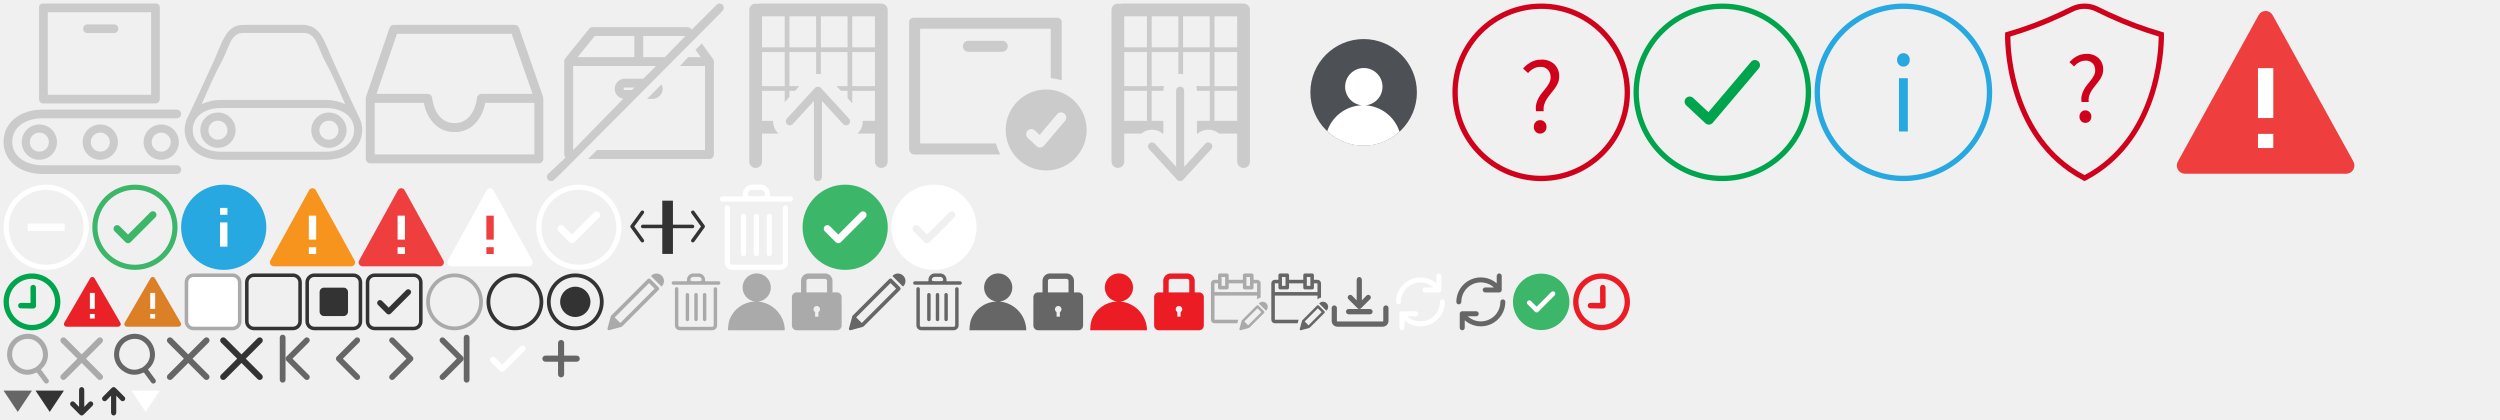
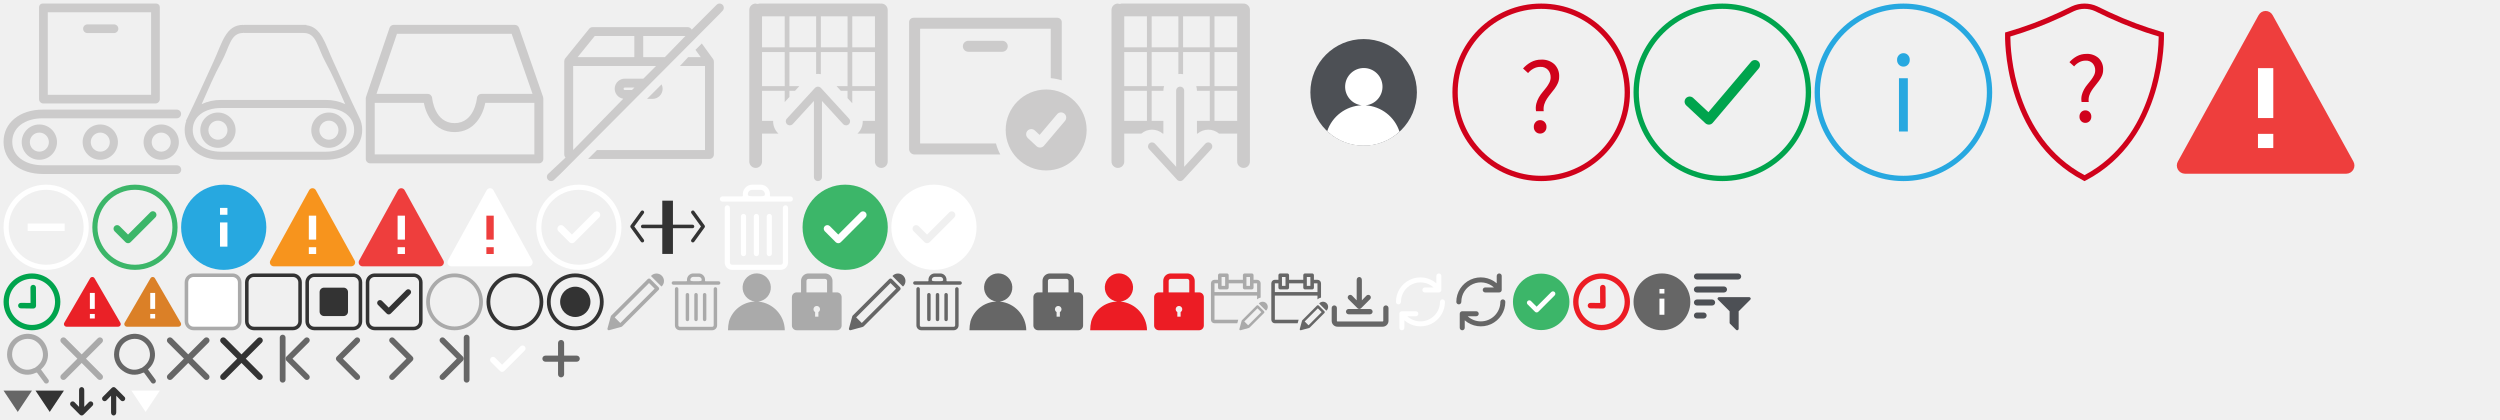
<svg xmlns="http://www.w3.org/2000/svg" id="content" width="704" height="118.002" viewBox="0 0 704 118.002">
  <defs>
-     <style>.cls-1,.cls-2{fill:none;}.cls-2{clip-rule:evenodd;}.cls-3{fill:#cccbcb;}.cls-4{fill:#4d5055;}.cls-5{fill:#fff;}.cls-6{fill:#27a8e0;}.cls-7{fill:#f7941d;}.cls-8{fill:#ee3e3d;}.cls-9{fill:#00a44d;}.cls-10{fill:#ea2127;}.cls-11{fill:#db8027;}.cls-12{fill:#aaa;}.cls-13{fill:#333;}.cls-14{fill:#666;}.cls-15{fill:#d0021b;}.cls-16{clip-path:url(#clip-path);}.cls-17{clip-path:url(#clip-path-2);}.cls-18{clip-path:url(#clip-path-3);}.cls-19{clip-path:url(#clip-path-4);}.cls-20{clip-path:url(#clip-path-5);}.cls-21{clip-path:url(#clip-path-6);}.cls-22{clip-path:url(#clip-path-7);}.cls-23{clip-path:url(#clip-path-8);}.cls-24{clip-path:url(#clip-path-9);}.cls-25{clip-path:url(#clip-path-10);}.cls-26{clip-path:url(#clip-path-11);}.cls-27{clip-path:url(#clip-path-12);}.cls-28{clip-path:url(#clip-path-13);}.cls-29{clip-path:url(#clip-path-14);}.cls-30{clip-path:url(#clip-path-15);}.cls-31{fill:#ec1c24;}.cls-32{fill:#3cb669;}</style>
+     <style>.cls-1,.cls-2{fill:none;}.cls-2{clip-rule:evenodd;}.cls-3{fill:#cccbcb;}.cls-33,.cls-4{fill:#4d5055;}.cls-5{fill:#fff;}.cls-6{fill:#27a8e0;}.cls-7{fill:#f7941d;}.cls-8{fill:#ee3e3d;}.cls-9{fill:#00a44d;}.cls-10{fill:#ea2127;}.cls-11{fill:#db8027;}.cls-12{fill:#aaa;}.cls-13{fill:#333;}.cls-14{fill:#666;}.cls-15{fill:#d0021b;}.cls-16{clip-path:url(#clip-path);}.cls-17{clip-path:url(#clip-path-2);}.cls-18{clip-path:url(#clip-path-3);}.cls-19{clip-path:url(#clip-path-4);}.cls-20{clip-path:url(#clip-path-5);}.cls-21{clip-path:url(#clip-path-6);}.cls-22{clip-path:url(#clip-path-7);}.cls-23{clip-path:url(#clip-path-8);}.cls-24{clip-path:url(#clip-path-9);}.cls-25{clip-path:url(#clip-path-10);}.cls-26{clip-path:url(#clip-path-11);}.cls-27{clip-path:url(#clip-path-12);}.cls-28{clip-path:url(#clip-path-13);}.cls-29{clip-path:url(#clip-path-14);}.cls-30{clip-path:url(#clip-path-15);}.cls-31{fill:#ec1c24;}.cls-32{fill:#3cb669;}.cls-33{fill-rule:evenodd;}</style>
    <clipPath id="clip-path">
      <rect class="cls-1" x="182.19" y="161" width="24.325" height="22.574" />
    </clipPath>
    <clipPath id="clip-path-2">
      <path class="cls-2" d="M233.713,182.877V180.3l1.015-.093c.6-.047.924-.374.924-.89V164.628l-1.8-.095v-2.666h8.539a9.709,9.709,0,0,1,5.538,1.356,5.024,5.024,0,0,1,1.938,4.446,5.537,5.537,0,0,1-1.108,3.556,6.443,6.443,0,0,1-2.631,2.012,3.482,3.482,0,0,1,1.8,1.919l2.262,4.96,1.8.047v2.667h-7.709v-2.574l.924-.093c.461-.047.739-.234.739-.562a.755.755,0,0,0-.139-.421L244.329,176a2.687,2.687,0,0,0-.785-1.123,1.845,1.845,0,0,0-1.2-.328h-2.861v5.569l2.03.093v2.667Zm5.723-11.277h2.723c2.539,0,3.831-1.17,3.831-3.463,0-1.311-.323-2.2-1.016-2.574a6.476,6.476,0,0,0-3.276-.608h-2.262Z" />
    </clipPath>
    <clipPath id="clip-path-3">
      <path class="cls-2" d="M252.359,183.344h-8.584v-3.415l1.292-.141c.277-.047.323-.093.323-.093,0-.047,0-.093-.092-.234l-1.477-3.182a2.37,2.37,0,0,0-.647-.982,1.562,1.562,0,0,0-.923-.234h-2.4v4.586l2.03.093V183.3H233.2v-3.416l1.431-.14c.507-.047.507-.281.507-.421V165.048l-1.8-.093V161.4H242.3a9.931,9.931,0,0,1,5.815,1.45c1.431.983,2.124,2.621,2.124,4.821a6.128,6.128,0,0,1-1.2,3.837A7.387,7.387,0,0,1,247,173.285a4.162,4.162,0,0,1,1.247,1.731l2.122,4.726,1.938.047v3.556Zm-7.708-.935h6.831v-1.777l-1.615-.048-2.355-5.24a2.761,2.761,0,0,0-1.522-1.685l-1.108-.421,1.061-.421a6.272,6.272,0,0,0,2.447-1.872,5.211,5.211,0,0,0,1.015-3.275c0-1.919-.553-3.275-1.753-4.07a9.286,9.286,0,0,0-5.308-1.264h-8.077v1.825l1.8.047v15.114a1.309,1.309,0,0,1-1.293,1.358l-.645.047v1.684h6.877v-1.825l-2.032-.093v-6.363h3.278a2.407,2.407,0,0,1,1.477.421,3.236,3.236,0,0,1,.877,1.31l1.477,3.135a1.76,1.76,0,0,1,.184.656c0,.281-.092.889-1.107,1.03l-.509.047Zm-2.492-10.388h-3.14v-7.581h2.724a7.423,7.423,0,0,1,3.508.656c.831.469,1.246,1.5,1.246,3C246.451,169.915,245.713,172.021,242.159,172.021Zm-2.262-.889h2.262c2.308,0,3.37-.983,3.37-3.042,0-1.17-.277-1.871-.786-2.2a6.059,6.059,0,0,0-3.045-.562h-1.846v5.8Z" />
    </clipPath>
    <clipPath id="clip-path-4">
      <path class="cls-2" d="M269.528,182.877H254.714V180.3l1.015-.095c.6-.047.923-.374.923-.889V164.627l-1.8-.093v-2.667h14.307v5.242l-3.184.233v-1.263a1.4,1.4,0,0,0-.139-.749.92.92,0,0,0-.737-.234h-4.617v5.428h7.2v3.23h-7.2v5.9h5.032a.994.994,0,0,0,.739-.234,1.622,1.622,0,0,0,.138-.8v-1.591l3.184.234v5.615Z" />
    </clipPath>
    <clipPath id="clip-path-5">
      <path class="cls-2" d="M269.99,183.345H254.3v-3.416l1.431-.14c.507-.047.507-.281.507-.421V165.048l-1.8-.093V161.4h15.185v6.13l-4.061.28v-1.731a1.64,1.64,0,0,0-.047-.468.933.933,0,0,0-.369-.047h-4.154v4.491h7.2v4.118h-7.2v5.006h4.571a.953.953,0,0,0,.368-.045,1.912,1.912,0,0,0,.046-.516V176.56l4.062.281v6.5Zm-14.862-.935h13.939v-4.726l-2.308-.141v1.077a1.993,1.993,0,0,1-.231,1.03,1.3,1.3,0,0,1-1.108.421h-5.492v-6.832h7.2V170.9h-7.2v-6.27h5.077a1.237,1.237,0,0,1,1.108.421,1.627,1.627,0,0,1,.23,1.03v.8l2.308-.141v-4.4H255.266v1.825l1.8.093v15.114a1.308,1.308,0,0,1-1.292,1.358l-.647.047Z" />
    </clipPath>
    <clipPath id="clip-path-6">
      <path class="cls-2" d="M279.082,179.32v-4.491l-5.308-10.2-1.477-.093v-2.667h7.616v2.574l-.923.093a.64.64,0,0,0-.647.374,1.125,1.125,0,0,0,.092.842l2.631,5.523h.139l3.414-6.6-1.569-.14v-2.667h6.693v2.574l-.923.093c-.417.047-.74.374-1.062.937l-4.893,9.405v5.24l2.446.095v2.666H276.5V180.3l1.661-.093c.645-.048.923-.328.923-.89" />
    </clipPath>
    <clipPath id="clip-path-7">
      <path class="cls-2" d="M285.775,183.345h-9.692v-3.463l2.076-.14c.461-.047.461-.188.461-.421v-4.352L273.5,165.1,271.883,165v-3.6h8.492v3.415l-1.339.141c-.184,0-.23.047-.276.093a.64.64,0,0,0,.092.468l2.308,4.821,2.723-5.288-1.292-.093V161.4h7.616v3.415l-1.339.141c-.277.047-.553.421-.693.7l-4.8,9.312v4.679l2.446.093v3.6Zm-8.769-.935H284.9v-1.825l-2.447-.093.046-5.9,4.893-9.405a1.822,1.822,0,0,1,1.431-1.17l.553-.047v-1.685h-5.815v1.825l1.8.14-3.831,7.441h-.693l-2.769-5.756a1.471,1.471,0,0,1-.138-1.218,1.1,1.1,0,0,1,1.015-.654l.509-.047v-1.685h-6.739v1.825l1.292.093,5.493,10.67v4.491a1.293,1.293,0,0,1-1.339,1.358l-1.246.093v1.544Z" />
    </clipPath>
    <clipPath id="clip-path-8">
      <rect class="cls-1" x="292.19" y="161.305" width="18.832" height="22.695" />
    </clipPath>
    <clipPath id="clip-path-9">
      <path class="cls-2" d="M329.436,181.707l-2.631-5.756a3.192,3.192,0,0,0-1.615-1.825l-1.431-.514,1.385-.561a6.56,6.56,0,0,0,2.63-2.059,5.31,5.31,0,0,0,1.109-3.509c0-2.06-.6-3.509-1.846-4.4a9.805,9.805,0,0,0-5.723-1.356H312.59V163.5l1.938.141V180.3a1.488,1.488,0,0,1-1.523,1.544l-.6.095v1.637h7.338V181.8l-2.216-.14v-7.207h3.693a2.917,2.917,0,0,1,1.661.469,3.981,3.981,0,0,1,1.016,1.45l1.615,3.463a1.63,1.63,0,0,1,.184.749c0,.328-.138,1.077-1.292,1.216l-.507.047v1.685h7.246v-1.779Zm-8.4-9.312h-3.554v-8.517h3.092a7.4,7.4,0,0,1,3.831.749q1.384.843,1.384,3.37C325.835,169.962,325,172.4,321.036,172.4Z" />
    </clipPath>
    <clipPath id="clip-path-10">
      <path class="cls-2" d="M351.774,181.661l-.184-.374-6.831-19.559h-6.831v1.684l2.355.233-5.723,16.846a1.78,1.78,0,0,1-1.523,1.356l-.6.095v1.637h6.738V181.8l-2.308-.14L338.3,177.5h8.815l.877,2.574c.185.608.139,1.075-.184,1.356a1.535,1.535,0,0,1-1.108.468l-.785.095v1.637h7.662v-1.779Zm-13.061-6.224,3.554-11.043h.97l3.416,11.043Z" />
    </clipPath>
    <clipPath id="clip-path-11">
      <path class="cls-2" d="M370.467,183.532h3.092V165.1a1.505,1.505,0,0,1,1.339-1.685l.691-.047V161.68h-7.153v1.777l2.262.095v13.99h-.924l-.231-.28-9.507-15.629h-5.216v1.777l1.938.095v16.657a1.443,1.443,0,0,1-1.431,1.544l-.691.047v1.685h7.2V181.66l-2.216-.093V167.389h.923l.231.28Z" />
    </clipPath>
    <clipPath id="clip-path-12">
      <path class="cls-2" d="M387.775,161.258a11.251,11.251,0,0,0-5.907,1.544,10.041,10.041,0,0,0-2.354,2.105,11.666,11.666,0,0,0-1.662,3.23,15.053,15.053,0,0,0-.645,4.491c0,3.744.831,6.6,2.492,8.47a8.777,8.777,0,0,0,6.923,2.807,13.234,13.234,0,0,0,7.292-1.919v-5.942a1.958,1.958,0,0,1,.369-1.263,1.751,1.751,0,0,1,1.108-.468l.277-.047v-1.639h-7.292v1.779l2.631.093.046.562v5.521l-.277.188a7.179,7.179,0,0,1-3.923.935c-4.339,0-6.508-3.135-6.508-9.312,0-5.9,2.4-8.844,7.154-8.844,2.168,0,3.23.281,3.6.935a2.33,2.33,0,0,1,.23,1.077v2.06l2.308-.141v-5.007a14.456,14.456,0,0,0-5.861-1.216" />
    </clipPath>
    <clipPath id="clip-path-13">
      <path class="cls-2" d="M397.144,183.532H412.19v-5.007l-2.308-.14v1.075a2.078,2.078,0,0,1-.277,1.171,1.506,1.506,0,0,1-1.292.514h-6.092v-7.674h7.893v-2.34h-7.893v-7.066h5.631a1.594,1.594,0,0,1,1.293.468,2.087,2.087,0,0,1,.276,1.17v.749l2.308-.14v-4.586H397.236v1.779l1.938.093v16.659a1.489,1.489,0,0,1-1.523,1.544l-.6.047v1.684Z" />
    </clipPath>
    <clipPath id="clip-path-14">
      <path class="cls-2" d="M228.913,175.53v5.709a12.235,12.235,0,0,1-7.2,2.012,8.536,8.536,0,0,1-6.739-2.714c-1.615-1.824-2.4-4.539-2.4-8.1a13.552,13.552,0,0,1,.6-4.258,10.419,10.419,0,0,1,1.569-3.135,8.852,8.852,0,0,1,2.308-2.059,10.958,10.958,0,0,1,5.677-1.5,13.332,13.332,0,0,1,5.907,1.31v3.744l-1.892-.374-.461.048c0-.328-.877-1.311-.969-1.452-.231-.42-2.078.048-3.739.048-4.016,0-5.4,2.386-5.4,7.393,0,5.334,2.122,7.954,5.769,7.954a6.039,6.039,0,0,0,3.322-.749v-4.773h-.046l-1.938-.093v-2.667h7.246v2.526l-.739.047a1.205,1.205,0,0,0-.691.281c-.139.141-.185.374-.185.8" />
    </clipPath>
    <clipPath id="clip-path-15">
      <path class="cls-2" d="M222.221,183.719c-3.832.14-8.955-.609-9.739-7.019a48.216,48.216,0,0,1-.092-7.066c.185-2.855.6-5.756,3.97-7.535a14.2,14.2,0,0,1,6.368-1.075,20.138,20.138,0,0,1,6.416,1.17l.276.14v4.773h-3.276s-.369-1.637-.369-1.684a24.151,24.151,0,0,0-4.108-.047c-3.738.421-3.923,2.9-4.061,6.691-.185,5.054.6,7.3,3.969,7.3a22.891,22.891,0,0,0,2.815-.095v-4.35l-1.523-.095v-3.322h8.124v3.416l-1.57.233-.092,7.347-.184.14c-1.846.937-5.216,1.077-6.923,1.077m.507-21.806a10.628,10.628,0,0,0-5.446,1.4,7.947,7.947,0,0,0-2.17,1.967,10.619,10.619,0,0,0-1.523,2.994,14.282,14.282,0,0,0-.6,4.118c0,3.463.786,6.084,2.309,7.814a8.022,8.022,0,0,0,6.368,2.574c2.677,0,4.939-.141,6.739-1.358v-5.9a1.428,1.428,0,0,1,.323-1.077,1.708,1.708,0,0,1,.969-.421l.323-.047V172.3h-6.414v1.824l1.938.095.045.421V179.6l-.184.141a6.358,6.358,0,0,1-3.554.842c-3.877,0-6.184-2.855-6.184-8.423,0-5.335,1.569-7.861,5.861-7.861,1.938,0,3.831-.374,4.154.233.138.234.645.516.645.937v.562l2.309-.141-.463-2.807a12.671,12.671,0,0,0-5.446-1.17" />
    </clipPath>
  </defs>
  <g id="cbs-overview-inducts">
    <path class="cls-3" d="M49.774,46.545l-10.958,0q-13.394,0-26.785-.007c-5.132-.006-8.58-2.664-8.58-6.612s3.448-6.607,8.58-6.613l37.743,0a1.225,1.225,0,1,0,0-2.451l-10.958,0q-13.4,0-26.789.007C5.535,30.872,1,34.6,1,39.928s4.535,9.055,11.028,9.063Q19.944,49,27.86,49H38.817l10.958,0a1.226,1.226,0,1,0,0-2.451Z" />
    <path class="cls-3" d="M12.225,29.143H43.775A1.226,1.226,0,0,0,45,27.918V1.994A.994.994,0,0,0,44.006,1H11.994A.994.994,0,0,0,11,1.994V27.918A1.226,1.226,0,0,0,12.225,29.143ZM13.451,3.451h29.1V26.692h-29.1Z" />
    <path class="cls-3" d="M32.1,9.318a1.225,1.225,0,1,0,0-2.451h-7.47a1.225,1.225,0,0,0,0,2.451H32.1Z" />
    <path class="cls-3" d="M6.112,40.024a4.97,4.97,0,1,0,4.97-4.97A4.97,4.97,0,0,0,6.112,40.024Zm7.654,0a2.684,2.684,0,1,1-2.684-2.684A2.687,2.687,0,0,1,13.766,40.024Z" />
    <path class="cls-3" d="M23.269,40.024a4.97,4.97,0,1,0,4.97-4.97A4.97,4.97,0,0,0,23.269,40.024Zm7.654,0a2.684,2.684,0,1,1-2.684-2.684A2.687,2.687,0,0,1,30.923,40.024Z" />
    <path class="cls-3" d="M45.4,35.054a4.97,4.97,0,1,0,4.97,4.97A4.97,4.97,0,0,0,45.4,35.054Zm0,7.654a2.684,2.684,0,1,1,2.684-2.684A2.687,2.687,0,0,1,45.4,42.708Z" />
  </g>
  <g id="cbs-overview-casket">
    <path class="cls-3" d="M91.744,45C97.783,44.992,102,41.526,102,36.571a7.744,7.744,0,0,0-.913-3.662c-2.51-5.155-4.9-10.548-7.164-15.453C91.537,12.3,90.522,7.616,86.282,7.1V7h-.789L68.8,7a1.1,1.1,0,0,0-.29.058V7c-4.956,0-5.9,4.976-8.43,10.457C57.8,22.393,55.387,27.812,52.859,33c-.058.114-.115.229-.167.347-.116.237-.229.481-.346.717h.1A7.875,7.875,0,0,0,52,36.571c0,4.955,4.217,8.421,10.256,8.429ZM62.256,28.142a12.632,12.632,0,0,0-5.465,1.18c1.826-4.147,3.606-8.3,5.567-11.862,2.3-4.182,2.477-8.181,6.15-8.181V9.224a1.1,1.1,0,0,0,.29.058l16.7,0c3.667,0,3.845,4,6.145,8.18,1.96,3.562,3.735,7.712,5.559,11.859a12.636,12.636,0,0,0-5.457-1.177Zm29.486,2.279c4.773.006,7.979,2.477,7.979,6.15s-3.207,6.144-7.979,6.149H62.259c-4.773-.006-7.979-2.478-7.979-6.149s3.207-6.144,7.979-6.15Z" />
    <path class="cls-3" d="M61.375,31.69a4.97,4.97,0,1,0,4.97,4.97A4.97,4.97,0,0,0,61.375,31.69Zm0,7.654a2.684,2.684,0,1,1,2.684-2.684A2.687,2.687,0,0,1,61.375,39.344Z" />
    <path class="cls-3" d="M92.625,31.69a4.97,4.97,0,1,0,4.97,4.97A4.97,4.97,0,0,0,92.625,31.69Zm0,7.654a2.684,2.684,0,1,1,2.684-2.684A2.687,2.687,0,0,1,92.625,39.344Z" />
  </g>
  <path id="cbs-overview-chutes" class="cls-3" d="M152.93,27.288,146.168,7.847A1.261,1.261,0,0,0,144.977,7H110.883a1.261,1.261,0,0,0-1.194.855L103.067,27.3A1.264,1.264,0,0,0,103,27.7V44.739A1.261,1.261,0,0,0,104.262,46h47.477A1.261,1.261,0,0,0,153,44.739V27.7A1.261,1.261,0,0,0,152.93,27.288ZM111.786,9.522H144.08l5.885,16.92h-14.4a1.264,1.264,0,0,0-1.256,1.148c-.027.289-.719,7.084-6.309,7.084s-6.283-6.794-6.309-7.081a1.261,1.261,0,0,0-1.256-1.151H106.022Zm-6.263,33.956V28.964h13.821c.651,3.358,3.02,8.231,8.657,8.231s8.006-4.874,8.657-8.231h13.821V43.478Z" />
  <g id="cbs-overview-rejection">
    <path class="cls-3" d="M197.63,12.245l-1.79,1.79,1.489,2.055h-3.544l-2.326,2.5h7.07V42.259H168.107l-2.5,2.5h34.171a1.25,1.25,0,0,0,1.25-1.25V17.34a1.245,1.245,0,0,0-.238-.733Z" />
    <path class="cls-3" d="M186.6,25a2.8,2.8,0,0,0-.3-1.252l-4.1,4.1h1.553A2.853,2.853,0,0,0,186.6,25Z" />
    <path class="cls-3" d="M203.477,1.349a1.19,1.19,0,0,0-1.683,0L194.8,8.342l-.132-.182a1.248,1.248,0,0,0-1.012-.517H166.878a1.25,1.25,0,0,0-.972.464l-6.733,8.325a1.252,1.252,0,0,0-.278.786V43.509a1.244,1.244,0,0,0,.358.872l-4.9,4.587a1.19,1.19,0,0,0,1.681,1.685s.851-.832,1.827-1.734L202.629,3.944l.849-.913A1.19,1.19,0,0,0,203.477,1.349Zm-36,8.794h11.149V16.09H162.665ZM177.967,25.35h-2.015a.35.35,0,0,1,0-.7h2.715Zm3.2-3.2h-5.215a2.844,2.844,0,0,0-.441,5.655L161.4,42.239V18.59h23.331Zm6.06-6.06h-6.1V10.143H193Z" />
  </g>
  <g id="butler-overview-put">
    <path class="cls-3" d="M231.165,24.756c-.012-.013-.028-.017-.04-.029s-.017-.029-.029-.04a1.058,1.058,0,0,0-.15-.09,1.113,1.113,0,0,0-.194-.117,1.083,1.083,0,0,0-.207-.05.728.728,0,0,0-.427,0,1.091,1.091,0,0,0-.208.05,1.12,1.12,0,0,0-.193.116,1.079,1.079,0,0,0-.151.091c-.013.012-.017.028-.029.04s-.029.016-.04.029L221.579,33.4a1.131,1.131,0,0,0,1.668,1.529l5.953-6.5V49.869a1.131,1.131,0,1,0,2.262,0V28.43l5.953,6.5a1.131,1.131,0,1,0,1.668-1.529Z" />
    <path class="cls-3" d="M248.179,1c-.055,0-.1.027-.156.031s-.1-.031-.156-.031H213.812A1.311,1.311,0,0,1,212.8,1,1.8,1.8,0,0,0,211,2.8V45.358a1.8,1.8,0,1,0,3.59,0V37.627h4.617a4.691,4.691,0,0,1-1.492-3.591H214.59V25.577h6.385v3.164l1.33-1.452V25.577h1.568l1.219-1.33h-2.787V14.658h7.516v6.184a3.926,3.926,0,0,1,1.33.049V14.658h7.517v9.589h-3.1l1.218,1.33h1.88v2.052L240,29.081v-3.5h6.385v8.458h-3.436a4.7,4.7,0,0,1-1.493,3.591h4.929v7.731a1.8,1.8,0,1,0,3.59,0V2.8A1.8,1.8,0,0,0,248.179,1Zm-27.2,23.247H214.59V14.658h6.385Zm0-10.919H214.59V4.591h6.385Zm8.846,0h-7.516V4.591h7.516Zm8.847,0h-7.517V4.591h7.517Zm7.716,10.919H240V14.658h6.385Zm0-10.919H240V4.591h6.385Z" />
  </g>
  <g id="butler-overview-aduit">
    <path class="cls-3" d="M283.783,13.034a1.552,1.552,0,0,0-1.552-1.553h-9.463a1.552,1.552,0,1,0,0,3.1h9.463A1.552,1.552,0,0,0,283.783,13.034Z" />
    <path class="cls-3" d="M277.5,40.4H259.105V8.1h36.787V22.011a14.559,14.559,0,0,1,3.105.611V6.259A1.259,1.259,0,0,0,297.738,5H257.259A1.259,1.259,0,0,0,256,6.259V41.951a1.553,1.553,0,0,0,1.553,1.553h24.129a14.556,14.556,0,0,1-1.218-3.105Z" />
    <path class="cls-3" d="M294.6,25.2A11.4,11.4,0,1,0,306,36.6,11.415,11.415,0,0,0,294.6,25.2Zm5.3,8.847-5.917,6.991a1.457,1.457,0,0,1-1.027.513h0a1.5,1.5,0,0,1-1.073-.388l-2.467-2.3a1.458,1.458,0,0,1,.943-2.522,1.507,1.507,0,0,1,1.044.39l1.347,1.258,4.928-5.821a1.456,1.456,0,0,1,2.224,1.88Z" />
  </g>
  <g id="butler-overview-pick">
    <path class="cls-3" d="M350.179,1c-.055,0-.1.027-.156.031s-.1-.031-.156-.031H315.812A1.31,1.31,0,0,1,314.8,1,1.8,1.8,0,0,0,313,2.8V45.358a1.8,1.8,0,1,0,3.59,0V37.627h4.8a4.659,4.659,0,0,1,6.047,0h.173V34.036h-3.3V25.577h3.3v-.048a4.659,4.659,0,0,1,.2-1.282h-3.5V14.658h7.515v6.2a4.631,4.631,0,0,1,.51-.052,4.7,4.7,0,0,1,.821.083V14.658h7.517v9.589h-3.814a4.659,4.659,0,0,1,.2,1.282v.048h3.615v8.459h-3.615v3.591h.173a4.659,4.659,0,0,1,6.047,0h5.111v7.731a1.8,1.8,0,1,0,3.59,0V2.8A1.8,1.8,0,0,0,350.179,1Zm-27.2,33.036H316.59V25.577h6.385Zm0-9.789H316.59V14.658h6.385Zm0-10.919H316.59V4.591h6.385Zm8.846,0h-7.515V4.591h7.515Zm8.847,0h-7.517V4.591h7.517Zm7.716,20.708H342V25.577h6.385Zm0-9.789H342V14.658h6.385Zm0-10.919H342V4.591h6.385Z" />
    <path class="cls-3" d="M340.249,40.1a1.129,1.129,0,0,0-.834.367l-5.953,6.5V25.529a1.131,1.131,0,0,0-2.262,0V46.969l-5.953-6.5A1.131,1.131,0,0,0,323.579,42l7.918,8.643c.012.013.028.017.04.029s.017.029.029.04a1.079,1.079,0,0,0,.15.09,1.121,1.121,0,0,0,.194.117,1.09,1.09,0,0,0,.207.05.729.729,0,0,0,.427,0,1.1,1.1,0,0,0,.208-.05,1.121,1.121,0,0,0,.193-.116,1.083,1.083,0,0,0,.151-.091c.013-.012.017-.028.029-.041s.028-.016.04-.029L341.083,42a1.131,1.131,0,0,0-.834-1.9Z" />
  </g>
  <g id="user-icon">
    <rect class="cls-4" x="369" y="11" width="30" height="30" rx="15" ry="15" />
    <path class="cls-5" d="M373.732,36.951A14.939,14.939,0,0,0,394.1,37.1a10.72,10.72,0,0,0-9.553-7.44,5.264,5.264,0,1,0-1.1-.011A10.709,10.709,0,0,0,373.732,36.951Z" />
  </g>
  <g id="header-event">
    <path class="cls-6" d="M63,52A12,12,0,1,0,75,64,12,12,0,0,0,63,52Z" />
    <rect class="cls-5" x="61.954" y="62.64" width="2.091" height="6.814" />
    <rect class="cls-5" x="61.954" y="58.545" width="2.091" height="1.935" />
  </g>
  <g id="header-yellow-alert">
    <path class="cls-7" d="M99.854,73.338,88.943,53.557a1.077,1.077,0,0,0-1.886,0L76.146,73.338A1.109,1.109,0,0,0,77.089,75H98.911A1.109,1.109,0,0,0,99.854,73.338Z" />
    <rect class="cls-5" x="86.965" y="60.728" width="2.07" height="6.746" />
    <rect class="cls-5" x="86.965" y="69.613" width="2.07" height="1.916" />
  </g>
  <g id="header-red-alert">
    <path class="cls-8" d="M124.854,73.338,113.943,53.557a1.077,1.077,0,0,0-1.886,0L101.146,73.338A1.109,1.109,0,0,0,102.089,75h21.822A1.109,1.109,0,0,0,124.854,73.338Z" />
    <rect class="cls-5" x="111.965" y="60.729" width="2.07" height="6.746" />
    <rect class="cls-5" x="111.965" y="69.613" width="2.07" height="1.916" />
  </g>
  <g id="header-emergency">
    <path class="cls-5" d="M149.854,73.338,138.943,53.557a1.077,1.077,0,0,0-1.886,0L126.146,73.338A1.109,1.109,0,0,0,127.089,75h21.822A1.109,1.109,0,0,0,149.854,73.338Z" />
    <rect class="cls-8" x="136.965" y="60.729" width="2.07" height="6.746" />
    <rect class="cls-8" x="136.965" y="69.613" width="2.07" height="1.916" />
  </g>
  <g id="overview-tile-ontime">
    <path class="cls-9" d="M9,77a8,8,0,1,0,8,8A8.009,8.009,0,0,0,9,77ZM9,91.5A6.5,6.5,0,1,1,15.5,85,6.507,6.507,0,0,1,9,91.5Z" />
    <path class="cls-9" d="M9.893,80.434a.763.763,0,0,0-.548-.227.8.8,0,0,0-.548.228.768.768,0,0,0-.225.549L8.6,85.306l-2.684-.018a.78.78,0,0,0-.559.2.776.776,0,0,0,.489,1.346l3.5.054a.8.8,0,0,0,.569-.213h0a.774.774,0,0,0,.239-.563l-.031-5.135A.767.767,0,0,0,9.893,80.434Z" />
  </g>
  <g id="overview-tile-red-alert">
    <path class="cls-10" d="M18.726,92H33.274a.74.74,0,0,0,.629-1.108L26.629,78.371a.718.718,0,0,0-1.257,0L18.1,90.892A.74.74,0,0,0,18.726,92Z" />
    <path class="cls-5" d="M26.69,82.486v4.5H25.31v-4.5Zm0,5.923v1.277H25.31V88.409Z" />
  </g>
  <g id="overview-tile-yellow-alert">
    <path class="cls-11" d="M35.726,92H50.274a.74.74,0,0,0,.629-1.108L43.629,78.371a.718.718,0,0,0-1.257,0L35.1,90.892A.74.74,0,0,0,35.726,92Z" />
    <path class="cls-5" d="M43.69,82.486v4.5H42.31v-4.5Zm0,5.923v1.277H42.31V88.409Z" />
  </g>
  <g id="checkbox-disabled">
    <rect class="cls-5" x="53" y="78" width="14" height="14" rx="1.5" ry="1.5" />
    <path class="cls-12" d="M65.5,93h-11A2.5,2.5,0,0,1,52,90.5v-11A2.5,2.5,0,0,1,54.5,77h11A2.5,2.5,0,0,1,68,79.5v11A2.5,2.5,0,0,1,65.5,93Zm-11-15A1.5,1.5,0,0,0,53,79.5v11A1.5,1.5,0,0,0,54.5,92h11A1.5,1.5,0,0,0,67,90.5v-11A1.5,1.5,0,0,0,65.5,78Z" />
  </g>
  <g id="checkbox-empty">
    <path class="cls-13" d="M82.5,93h-11A2.5,2.5,0,0,1,69,90.5v-11A2.5,2.5,0,0,1,71.5,77h11A2.5,2.5,0,0,1,85,79.5v11A2.5,2.5,0,0,1,82.5,93Zm-11-15A1.5,1.5,0,0,0,70,79.5v11A1.5,1.5,0,0,0,71.5,92h11A1.5,1.5,0,0,0,84,90.5v-11A1.5,1.5,0,0,0,82.5,78Z" />
  </g>
  <g id="checkbox-half-selected">
    <path class="cls-13" d="M99.5,77h-11A2.5,2.5,0,0,0,86,79.5v11A2.5,2.5,0,0,0,88.5,93h11a2.5,2.5,0,0,0,2.5-2.5v-11A2.5,2.5,0,0,0,99.5,77ZM101,90.5A1.5,1.5,0,0,1,99.5,92h-11A1.5,1.5,0,0,1,87,90.5v-11A1.5,1.5,0,0,1,88.5,78h11a1.5,1.5,0,0,1,1.5,1.5Z" />
    <rect class="cls-13" x="90" y="81" width="8" height="8" rx="1.25" ry="1.25" />
  </g>
  <g id="checkbox-selected">
    <path class="cls-13" d="M116.5,93h-11a2.5,2.5,0,0,1-2.5-2.5v-11a2.5,2.5,0,0,1,2.5-2.5h11a2.5,2.5,0,0,1,2.5,2.5v11A2.5,2.5,0,0,1,116.5,93Zm-11-15a1.5,1.5,0,0,0-1.5,1.5v11a1.5,1.5,0,0,0,1.5,1.5h11a1.5,1.5,0,0,0,1.5-1.5v-11a1.5,1.5,0,0,0-1.5-1.5Z" />
    <path class="cls-13" d="M114.4,81.683l-4.938,4.938-1.87-1.869a.8.8,0,1,0-1.131,1.131l2.26,2.26a.318.318,0,0,1,.175.175.8.8,0,0,0,1.132,0l5.5-5.5a.8.8,0,0,0-1.132-1.131Z" />
  </g>
  <g id="searchbox-magnifying-glass">
    <path class="cls-12" d="M4.409,104.4a5.409,5.409,0,0,0,5.649.591.977.977,0,0,1,.348-.078q.668.9,1.332,1.8l.727.992a.708.708,0,1,0,1.141-.837l-.726-.992q-.669-.913-1.344-1.821a2.013,2.013,0,0,1,.27-.288l.085-.08a5.291,5.291,0,0,0,1.533-4.8,5.928,5.928,0,0,0-3.294-4.4,5.8,5.8,0,0,0-5.227.288,5.614,5.614,0,0,0-2.858,4.267A5.512,5.512,0,0,0,4.409,104.4Zm-.958-5.194a4.217,4.217,0,0,1,2.149-3.2,4.492,4.492,0,0,1,2.879-.544,4.108,4.108,0,0,1,1.068.316,4.5,4.5,0,0,1,2.482,3.349,3.9,3.9,0,0,1-1.115,3.54l-.076.073a3.931,3.931,0,0,0-.3.3l-.716.536a2.23,2.23,0,0,0-.353.124h0a3.979,3.979,0,0,1-4.233-.45A4.164,4.164,0,0,1,3.451,99.208Z" />
  </g>
  <g id="searchbox-magnifying-glass-2" data-name="searchbox-magnifying-glass">
    <path class="cls-14" d="M34.539,104.4a5.409,5.409,0,0,0,5.649.591.977.977,0,0,1,.348-.078q.668.9,1.332,1.8l.727.992a.708.708,0,1,0,1.141-.837l-.726-.992q-.669-.913-1.344-1.821a2.013,2.013,0,0,1,.27-.288l.085-.08a5.291,5.291,0,0,0,1.533-4.8,5.928,5.928,0,0,0-3.294-4.4,5.8,5.8,0,0,0-5.227.288,5.614,5.614,0,0,0-2.858,4.267A5.512,5.512,0,0,0,34.539,104.4Zm-.958-5.194a4.217,4.217,0,0,1,2.149-3.2,4.492,4.492,0,0,1,2.879-.544,4.108,4.108,0,0,1,1.068.316,4.5,4.5,0,0,1,2.482,3.349,3.9,3.9,0,0,1-1.115,3.54l-.076.073a3.931,3.931,0,0,0-.3.3l-.716.536a2.23,2.23,0,0,0-.353.124h0a3.979,3.979,0,0,1-4.233-.45A4.164,4.164,0,0,1,33.581,99.208Z" />
  </g>
  <path id="searchbox-cross" class="cls-12" d="M24.213,101l4.537-4.537a.857.857,0,0,0-1.212-1.212L23,99.788l-4.537-4.537a.857.857,0,0,0-1.212,1.212L21.789,101l-4.537,4.537a.857.857,0,1,0,1.212,1.212L23,102.212l4.537,4.537a.857.857,0,0,0,1.212-1.212Z" />
  <path id="searchbox-cross-2" data-name="searchbox-cross" class="cls-14" d="M54.213,101l4.537-4.537a.857.857,0,0,0-1.212-1.212L53,99.788l-4.537-4.537a.857.857,0,0,0-1.212,1.212L51.789,101l-4.537,4.537a.857.857,0,1,0,1.212,1.212L53,102.212l4.537,4.537a.857.857,0,1,0,1.212-1.212Z" />
  <path id="searchbox-cross-3" data-name="searchbox-cross" class="cls-13" d="M69.212,101l4.537-4.537a.857.857,0,0,0-1.212-1.212L68,99.788l-4.537-4.537a.857.857,0,0,0-1.212,1.212L66.788,101l-4.537,4.537a.857.857,0,1,0,1.212,1.212L68,102.212l4.537,4.537a.857.857,0,0,0,1.212-1.212Z" />
  <g id="dropdown-arrow">
    <path class="cls-14" d="M9,110l-4,6-4-6Z" />
  </g>
  <g id="dropdown-arrow-2" data-name="dropdown-arrow">
    <path class="cls-13" d="M18,110l-4,6-4-6Z" />
  </g>
  <path class="cls-15" d="M433.69,33.832a1.689,1.689,0,0,0-1.26.525,1.917,1.917,0,0,0-.51,1.4,1.837,1.837,0,0,0,.51,1.335,1.689,1.689,0,0,0,1.26.525,1.738,1.738,0,0,0,1.275-.525,1.81,1.81,0,0,0,.525-1.335,1.887,1.887,0,0,0-.525-1.4A1.738,1.738,0,0,0,433.69,33.832Z" />
  <path class="cls-15" d="M434.05,16.792a5.946,5.946,0,0,0-2.925.705,8.419,8.419,0,0,0-2.235,1.785l1.41,1.29a5.31,5.31,0,0,1,1.575-1.275,3.979,3.979,0,0,1,1.875-.465,2.711,2.711,0,0,1,2.175.855,3.046,3.046,0,0,1,.735,2.055,3.309,3.309,0,0,1-.345,1.5,8.809,8.809,0,0,1-.855,1.365q-.51.675-1.095,1.365a9.6,9.6,0,0,0-1.035,1.485,7.472,7.472,0,0,0-.705,1.74,5.1,5.1,0,0,0-.075,2.115h2.16a4.55,4.55,0,0,1,.15-1.905,6.393,6.393,0,0,1,.765-1.6,16.6,16.6,0,0,1,1.08-1.455q.584-.7,1.11-1.425a8.343,8.343,0,0,0,.885-1.53,4.389,4.389,0,0,0,.36-1.8,4.591,4.591,0,0,0-1.365-3.525A5.13,5.13,0,0,0,434.05,16.792Z" />
  <path class="cls-15" d="M434,1a25,25,0,1,0,25,25A25,25,0,0,0,434,1Zm0,48.5A23.5,23.5,0,1,1,457.5,26,23.527,23.527,0,0,1,434,49.5Z" />
  <path class="cls-6" d="M536,51a25,25,0,1,0-25-25A25,25,0,0,0,536,51Zm0-48.5A23.5,23.5,0,1,1,512.5,26,23.527,23.527,0,0,1,536,2.5Z" />
  <path class="cls-14" d="M253.47,80.92a.158.158,0,0,0-.018-.022l-2.307-2.307a.528.528,0,0,0-.746,0L240.145,88.844a.394.394,0,0,0-.071.1.414.414,0,0,0-.022.035.389.389,0,0,0-.024.049.228.228,0,0,0-.036.078l-.935,3.433a.387.387,0,0,0,.463.449l3.409-.93a.136.136,0,0,0,.072-.03.511.511,0,0,0,.208-.124l10.253-10.253A.527.527,0,0,0,253.47,80.92Zm-1.126.361-9.669,9.669L241.1,89.378l9.669-9.669Z" />
  <path class="cls-14" d="M251.4,77.825l2.777,2.777a.147.147,0,0,0,.208,0,2.111,2.111,0,0,0-2.985-2.985A.147.147,0,0,0,251.4,77.825Z" />
  <path class="cls-14" d="M270.389,79.2h-3.7a.155.155,0,0,1-.119-.05.179.179,0,0,1-.039-.143,1.913,1.913,0,0,0,.006-.375A1.762,1.762,0,0,0,264.807,77h-1.615a1.784,1.784,0,0,0-1.734,1.636,1.922,1.922,0,0,0,.006.376.178.178,0,0,1-.041.139.155.155,0,0,1-.116.053h-3.7a.486.486,0,0,0,0,.971h12.779a.486.486,0,0,0,0-.971ZM265.6,78.8c0,.177,0,.378-.792.378h-1.616c-.792,0-.792-.2-.792-.378a.811.811,0,0,1,.792-.826h1.616A.811.811,0,0,1,265.6,78.8Z" />
  <path class="cls-14" d="M269.458,80.873a.486.486,0,0,0-.485.486V91.619a.41.41,0,0,1-.41.409h-9.126a.41.41,0,0,1-.409-.409V81.359a.486.486,0,1,0-.971,0V91.619a1.382,1.382,0,0,0,1.38,1.38h9.126a1.383,1.383,0,0,0,1.381-1.38V81.359A.486.486,0,0,0,269.458,80.873Z" />
  <path class="cls-14" d="M262.063,89.941V82.969a.486.486,0,0,0-.971,0v6.972a.486.486,0,1,0,.971,0Z" />
  <path class="cls-14" d="M264.486,89.941V82.969a.486.486,0,0,0-.971,0v6.972a.486.486,0,1,0,.971,0Z" />
  <path class="cls-14" d="M266.907,89.941V82.969a.486.486,0,0,0-.971,0v6.972a.486.486,0,1,0,.971,0Z" />
  <path class="cls-13" d="M162,77a8,8,0,1,0,8,8A8.024,8.024,0,0,0,162,77Zm0,14.933A6.933,6.933,0,1,1,168.933,85,6.941,6.941,0,0,1,162,91.933Z" />
  <circle class="cls-13" cx="162" cy="85" r="4.267" />
  <path class="cls-12" d="M128,78.067A6.933,6.933,0,1,1,121.067,85,6.941,6.941,0,0,1,128,78.067M128,77a8.024,8.024,0,0,0-8,8h0a8,8,0,0,0,16,0h0a8.024,8.024,0,0,0-8-8Z" />
  <path class="cls-13" d="M145,78.067A6.933,6.933,0,1,1,138.067,85,6.941,6.941,0,0,1,145,78.067M145,77a8.024,8.024,0,0,0-8,8h0a8,8,0,0,0,16,0h0a8.024,8.024,0,0,0-8-8Z" />
  <path class="cls-14" d="M289,93a8.251,8.251,0,0,0-7.465-8.083,3.979,3.979,0,1,0-.938-.006,7.909,7.909,0,0,0-7.3,5.534l0,0h0A11.481,11.481,0,0,0,273,93Z" />
  <path class="cls-14" d="M303.667,82.333h-1.233V79.1a2.1,2.1,0,0,0-2.1-2.1h-4.667a2.1,2.1,0,0,0-2.1,2.1v3.233h-1.233A1.333,1.333,0,0,0,291,83.667v8A1.333,1.333,0,0,0,292.333,93h11.334A1.333,1.333,0,0,0,305,91.667v-8A1.333,1.333,0,0,0,303.667,82.333ZM295.1,79.1a.567.567,0,0,1,.566-.567h4.667a.574.574,0,0,1,.566.567v3.233h-5.8Zm3.361,8.786v1.281h-.924V87.886a.924.924,0,1,1,.924,0Z" />
  <path class="cls-31" d="M323,93a8.251,8.251,0,0,0-7.465-8.083,3.979,3.979,0,1,0-.938-.006,7.909,7.909,0,0,0-7.3,5.534l0,0h0A11.481,11.481,0,0,0,307,93Z" />
  <path class="cls-31" d="M337.667,82.333h-1.233V79.1a2.1,2.1,0,0,0-2.1-2.1h-4.667a2.1,2.1,0,0,0-2.1,2.1v3.233h-1.233A1.333,1.333,0,0,0,325,83.667v8A1.333,1.333,0,0,0,326.333,93h11.334A1.333,1.333,0,0,0,339,91.667v-8A1.333,1.333,0,0,0,337.667,82.333ZM329.1,79.1a.567.567,0,0,1,.566-.567h4.667a.574.574,0,0,1,.566.567v3.233h-5.8Zm3.361,8.786v1.281h-.924V87.886a.924.924,0,1,1,.924,0Z" />
  <path class="cls-12" d="M185.47,80.92a.158.158,0,0,0-.018-.022l-2.307-2.307a.528.528,0,0,0-.746,0L172.145,88.844a.394.394,0,0,0-.071.1.414.414,0,0,0-.022.035.389.389,0,0,0-.024.049.228.228,0,0,0-.036.078l-.935,3.433a.387.387,0,0,0,.463.449l3.409-.93a.136.136,0,0,0,.072-.03.511.511,0,0,0,.208-.124l10.253-10.253A.527.527,0,0,0,185.47,80.92Zm-1.126.361-9.669,9.669L173.1,89.378l9.669-9.669Z" />
  <path class="cls-12" d="M183.4,77.825l2.777,2.777a.147.147,0,0,0,.208,0,2.111,2.111,0,0,0-2.985-2.985A.147.147,0,0,0,183.4,77.825Z" />
  <path class="cls-12" d="M202.389,79.2h-3.7a.155.155,0,0,1-.119-.05.179.179,0,0,1-.039-.143,1.913,1.913,0,0,0,.006-.375A1.762,1.762,0,0,0,196.807,77h-1.615a1.784,1.784,0,0,0-1.734,1.636,1.922,1.922,0,0,0,.006.376.178.178,0,0,1-.041.139.155.155,0,0,1-.116.053h-3.7a.486.486,0,0,0,0,.971h12.779a.486.486,0,0,0,0-.971ZM197.6,78.8c0,.177,0,.378-.792.378h-1.616c-.792,0-.792-.2-.792-.378a.811.811,0,0,1,.792-.826h1.616A.811.811,0,0,1,197.6,78.8Z" />
  <path class="cls-12" d="M201.458,80.873a.486.486,0,0,0-.485.486V91.619a.41.41,0,0,1-.41.409h-9.126a.41.41,0,0,1-.409-.409V81.359a.486.486,0,1,0-.971,0V91.619a1.382,1.382,0,0,0,1.38,1.38h9.126a1.383,1.383,0,0,0,1.381-1.38V81.359A.486.486,0,0,0,201.458,80.873Z" />
  <path class="cls-12" d="M194.063,89.941V82.969a.486.486,0,0,0-.971,0v6.972a.486.486,0,1,0,.971,0Z" />
  <path class="cls-12" d="M196.486,89.941V82.969a.486.486,0,0,0-.971,0v6.972a.486.486,0,1,0,.971,0Z" />
  <path class="cls-12" d="M198.907,89.941V82.969a.486.486,0,0,0-.971,0v6.972a.486.486,0,1,0,.971,0Z" />
  <path class="cls-12" d="M221,93a8.251,8.251,0,0,0-7.465-8.083,3.979,3.979,0,1,0-.938-.006,7.909,7.909,0,0,0-7.3,5.534l0,0h0A11.481,11.481,0,0,0,205,93Z" />
  <path class="cls-12" d="M235.667,82.333h-1.233V79.1a2.1,2.1,0,0,0-2.1-2.1h-4.667a2.1,2.1,0,0,0-2.1,2.1v3.233h-1.233A1.333,1.333,0,0,0,223,83.667v8A1.333,1.333,0,0,0,224.333,93h11.334A1.333,1.333,0,0,0,237,91.667v-8A1.333,1.333,0,0,0,235.667,82.333ZM227.1,79.1a.567.567,0,0,1,.566-.567h4.667a.574.574,0,0,1,.566.567v3.233h-5.8Zm3.361,8.786v1.281h-.924V87.886a.924.924,0,1,1,.924,0Z" />
  <path class="cls-13" d="M19.986,114.283c.805.822,1.622,1.632,2.44,2.442a.735.735,0,0,0,1.149,0c.818-.81,1.634-1.62,2.44-2.442a.719.719,0,1,0-1.006-1.026c-.386.368-.745.764-1.279,1.317,0-2.887,0-1.848,0-4.452,0-.442-.008-.869-.489-1.07a.611.611,0,0,0-.487,0c-.481.2-.49.628-.489,1.07.007,2.6,0,1.566,0,4.452-.534-.553-.893-.949-1.279-1.317a.719.719,0,1,0-1.006,1.026Z" />
  <path class="cls-13" d="M35.015,111.721c-.805-.822-1.622-1.632-2.44-2.442a.735.735,0,0,0-1.149,0c-.818.81-1.634,1.62-2.44,2.442a.719.719,0,1,0,1.006,1.026c.386-.368.745-.764,1.279-1.317,0,2.887,0,1.848,0,4.452,0,.442.008.869.489,1.07a.611.611,0,0,0,.487,0c.481-.2.49-.628.489-1.07-.007-2.6,0-1.566,0-4.452.534.553.893.949,1.279,1.317a.719.719,0,1,0,1.006-1.026Z" />
  <path class="cls-14" d="M382.2,86.725a.735.735,0,0,0,1.149,0c.818-.81,1.634-1.62,2.44-2.442a.719.719,0,1,0-1.006-1.026c-.386.368-.745.764-1.279,1.318,0-2.887,0-2.848,0-5.452,0-.442-.008-.869-.489-1.07a.61.61,0,0,0-.487,0c-.481.2-.49.628-.489,1.07.007,2.6,0,2.566,0,5.452-.534-.553-.893-.949-1.279-1.318a.719.719,0,1,0-1.006,1.026C380.569,85.1,381.386,85.915,382.2,86.725Z" />
  <path class="cls-14" d="M390.265,86a.736.736,0,0,0-.735.735v3.634a.16.16,0,0,1-.16.159H376.631a.159.159,0,0,1-.159-.159V86.737a.735.735,0,1,0-1.471,0v3.634A1.632,1.632,0,0,0,376.631,92H389.37A1.633,1.633,0,0,0,391,90.371V86.737A.736.736,0,0,0,390.265,86Z" />
  <path class="cls-14" d="M379.777,88.512h6a.75.75,0,0,0,0-1.5h-6a.75.75,0,0,0,0,1.5Z" />
  <path class="cls-13" d="M195.009,64.269a.5.5,0,0,0,0-1H189.5V56.5h-3v6.767h-5.508a.5.5,0,0,0,0,1H186.5V71.5h3V64.269Z" />
  <path class="cls-13" d="M198.465,63.951a.5.5,0,0,0,.032-.086,1.429,1.429,0,0,0,0-.189.5.5,0,0,0-.033-.09.483.483,0,0,0-.041-.09c0-.006,0-.014-.009-.02l-2.9-4a.5.5,0,0,0-.811.587l2.687,3.706L194.7,67.475a.5.5,0,0,0,.811.588l2.9-4c0-.006.005-.014.009-.021A.484.484,0,0,0,198.465,63.951Z" />
  <path class="cls-13" d="M178.61,63.769l2.687-3.706a.5.5,0,1,0-.81-.587l-2.9,4c0,.006,0,.013-.009.019a.481.481,0,0,0-.044.1.4.4,0,0,0,0,.356.481.481,0,0,0,.044.1c0,.006,0,.013.009.019l2.9,4a.5.5,0,1,0,.81-.588Z" />
  <path class="cls-9" d="M485,1a25,25,0,1,0,25,25A25,25,0,0,0,485,1Zm0,48.5A23.5,23.5,0,1,1,508.5,26,23.527,23.527,0,0,1,485,49.5Z" />
  <path class="cls-9" d="M494.068,16.91a1.423,1.423,0,0,0-.976.5l-12,14.176-4.3-4.017a1.454,1.454,0,0,0-1.009-.385h-.027a1.436,1.436,0,0,0-.924,2.483l5.405,5.045a1.506,1.506,0,0,0,1.07.382,1.431,1.431,0,0,0,1-.506l12.97-15.326a1.422,1.422,0,0,0,.332-1.041,1.406,1.406,0,0,0-.5-.978A1.467,1.467,0,0,0,494.068,16.91Z" />
  <path class="cls-12" d="M355.943,87.631l-1.577-1.577a.361.361,0,0,0-.51,0l-4.107,4.107a.269.269,0,0,0-.048.07l-.015.024a.273.273,0,0,0-.017.034.156.156,0,0,0-.024.054l-.639,2.346a.264.264,0,0,0,.317.307l2.33-.636a.093.093,0,0,0,.049-.021.35.35,0,0,0,.142-.085l4.108-4.108a.36.36,0,0,0,.005-.5Zm-4.465,3.97L350.4,90.527l3.708-3.708,1.075,1.075Z" />
  <path class="cls-12" d="M356.579,85.389a1.444,1.444,0,0,0-2.04,0,.1.1,0,0,0,0,.142l1.9,1.9a.1.1,0,0,0,.142,0A1.444,1.444,0,0,0,356.579,85.389Z" />
  <path class="cls-12" d="M342,83.248h12V84.3a2.407,2.407,0,0,1,1-.506v-4a1,1,0,0,0-1-1h-1V77.5a.5.5,0,0,0-.5-.5h-2a.5.5,0,0,0-.5.5v1.286h-4V77.5a.5.5,0,0,0-.5-.5h-2a.5.5,0,0,0-.5.5v1.286h-1a1,1,0,0,0-1,1V90.034a1,1,0,0,0,1,1h6.419l.254-.933c.006-.023.019-.044.026-.067H342ZM351,78h1v2.5h-1Zm-7,0h1v2.5h-1Zm-2,1.786h1V81a.5.5,0,0,0,.5.5h2a.5.5,0,0,0,.5-.5V79.788h4V81a.5.5,0,0,0,.5.5h2a.5.5,0,0,0,.5-.5V79.788h1v2.46H342Z" />
  <path class="cls-14" d="M372.943,87.631l-1.577-1.577a.361.361,0,0,0-.51,0l-4.107,4.107a.269.269,0,0,0-.048.07l-.015.024a.273.273,0,0,0-.017.034.156.156,0,0,0-.024.054l-.639,2.346a.264.264,0,0,0,.317.307l2.33-.636a.093.093,0,0,0,.049-.021.35.35,0,0,0,.142-.085l4.108-4.108a.36.36,0,0,0,.005-.5Zm-4.465,3.97L367.4,90.527l3.708-3.708,1.075,1.075Z" />
  <path class="cls-14" d="M373.579,85.389a1.444,1.444,0,0,0-2.04,0,.1.1,0,0,0,0,.142l1.9,1.9a.1.1,0,0,0,.142,0A1.444,1.444,0,0,0,373.579,85.389Z" />
  <path class="cls-14" d="M359,83.248h12V84.3a2.407,2.407,0,0,1,1-.506v-4a1,1,0,0,0-1-1h-1V77.5a.5.5,0,0,0-.5-.5h-2a.5.5,0,0,0-.5.5v1.286h-4V77.5a.5.5,0,0,0-.5-.5h-2a.5.5,0,0,0-.5.5v1.286h-1a1,1,0,0,0-1,1V90.034a1,1,0,0,0,1,1h6.419l.254-.933c.006-.023.019-.044.026-.067H359ZM368,78h1v2.5h-1Zm-7,0h1v2.5h-1Zm-2,1.786h1V81a.5.5,0,0,0,.5.5h2a.5.5,0,0,0,.5-.5V79.788h4V81a.5.5,0,0,0,.5.5h2a.5.5,0,0,0,.5-.5V79.788h1v2.46H359Z" />
  <path class="cls-5" d="M222.585,55.308h-5.544a.232.232,0,0,1-.179-.075.269.269,0,0,1-.058-.214,2.869,2.869,0,0,0,.01-.563,2.643,2.643,0,0,0-2.6-2.454H211.79a2.676,2.676,0,0,0-2.6,2.454,2.883,2.883,0,0,0,.01.565.267.267,0,0,1-.062.209.232.232,0,0,1-.174.079h-5.545a.729.729,0,0,0,0,1.457h19.168a.729.729,0,0,0,0-1.457Zm-8.372-.043h-2.424c-1.189,0-1.189-.3-1.189-.567a1.216,1.216,0,0,1,1.189-1.239h2.424A1.216,1.216,0,0,1,215.4,54.7C215.4,54.963,215.4,55.265,214.213,55.265Z" />
  <path class="cls-5" d="M221.187,57.811a.729.729,0,0,0-.728.729V73.932a.615.615,0,0,1-.615.614H206.156a.615.615,0,0,1-.614-.614V58.54a.728.728,0,1,0-1.457,0V73.932A2.073,2.073,0,0,0,206.156,76h13.689a2.074,2.074,0,0,0,2.071-2.071V58.54A.729.729,0,0,0,221.187,57.811Z" />
  <path class="cls-5" d="M210.1,71.414V60.956a.728.728,0,0,0-1.457,0V71.414a.728.728,0,1,0,1.457,0Z" />
  <path class="cls-5" d="M213.729,71.414V60.956a.728.728,0,0,0-1.457,0V71.414a.728.728,0,1,0,1.457,0Z" />
  <path class="cls-5" d="M217.362,71.414V60.956a.728.728,0,0,0-1.457,0V71.414a.728.728,0,1,0,1.457,0Z" />
  <path class="cls-5" d="M394.508,85.01a5.491,5.491,0,0,1,9.185-4.064h-2.452a.7.7,0,1,0,0,1.408h3.944a.7.7,0,0,0,.7-.7V77.706a.7.7,0,0,0-1.408,0v2.066A6.891,6.891,0,0,0,393.1,85.01a.7.7,0,1,0,1.408,0Z" />
  <path class="cls-5" d="M406.2,84.305a.7.7,0,0,0-.7.7A5.5,5.5,0,0,1,400,90.5a5.443,5.443,0,0,1-3.7-1.444h2.406a.7.7,0,1,0,0-1.408h-3.944a.7.7,0,0,0-.7.7V92.3a.7.7,0,1,0,1.408,0V90.2A6.894,6.894,0,0,0,406.9,85.01.7.7,0,0,0,406.2,84.305Z" />
  <path class="cls-14" d="M411.508,85.01a5.491,5.491,0,0,1,9.185-4.064h-2.452a.7.7,0,1,0,0,1.408h3.944a.7.7,0,0,0,.7-.7V77.706a.7.7,0,0,0-1.408,0v2.066A6.891,6.891,0,0,0,410.1,85.01a.7.7,0,1,0,1.408,0Z" />
  <path class="cls-14" d="M423.2,84.305a.7.7,0,0,0-.7.7A5.5,5.5,0,0,1,417,90.5a5.443,5.443,0,0,1-3.7-1.444h2.406a.7.7,0,1,0,0-1.408h-3.944a.7.7,0,0,0-.7.7V92.3a.7.7,0,1,0,1.408,0V90.2A6.894,6.894,0,0,0,423.9,85.01.7.7,0,0,0,423.2,84.305Z" />
  <path class="cls-14" d="M80.407,103.242v3.669a.811.811,0,1,1-1.621,0v-4.467l0-.013V95.092a.811.811,0,1,1,1.621,0v4.467l0,.013v3.669Z" />
  <path class="cls-14" d="M80.645,100.429l5.189-5.189a.811.811,0,1,1,1.147,1.147L82.365,101l4.616,4.616a.811.811,0,1,1-1.147,1.147l-5.189-5.189A.811.811,0,0,1,80.645,100.429Z" />
  <path class="cls-14" d="M94.833,100.429l5.189-5.189a.811.811,0,0,1,1.147,1.147L96.553,101l4.616,4.616a.811.811,0,1,1-1.147,1.147l-5.189-5.189A.811.811,0,0,1,94.833,100.429Z" />
  <path class="cls-14" d="M130.594,103.242v3.669a.811.811,0,1,0,1.621,0v-4.467l0-.013V95.092a.811.811,0,1,0-1.621,0v4.467l0,.013v3.669Z" />
  <path class="cls-14" d="M130.357,100.429l-5.189-5.189a.811.811,0,0,0-1.147,1.147L128.637,101l-4.616,4.616a.811.811,0,1,0,1.147,1.147l5.189-5.189A.811.811,0,0,0,130.357,100.429Z" />
  <path class="cls-14" d="M116.169,100.429l-5.189-5.189a.811.811,0,0,0-1.147,1.147L114.449,101l-4.616,4.616a.811.811,0,1,0,1.147,1.147l5.189-5.189A.811.811,0,0,0,116.169,100.429Z" />
  <path class="cls-32" d="M434,77.052a7.95,7.95,0,1,0,7.95,7.95A7.959,7.959,0,0,0,434,77.052Z" />
  <path class="cls-5" d="M436.855,82.22l-4.141,4.141-1.568-1.568a.671.671,0,1,0-.948.948l1.9,1.9a.267.267,0,0,1,.147.147.671.671,0,0,0,.949,0l4.615-4.615a.671.671,0,0,0-.949-.948Z" />
  <rect class="cls-6" x="534.75" y="22.032" width="2.5" height="15" />
  <path class="cls-6" d="M537.275,15.5a1.689,1.689,0,0,0-1.26-.525,1.738,1.738,0,0,0-1.275.525,1.81,1.81,0,0,0-.525,1.335,1.887,1.887,0,0,0,.525,1.4,1.738,1.738,0,0,0,1.275.525,1.689,1.689,0,0,0,1.26-.525,1.917,1.917,0,0,0,.51-1.4A1.837,1.837,0,0,0,537.275,15.5Z" />
  <path class="cls-15" d="M586.17,28.723a4.778,4.778,0,0,1,.07-1.974,6.95,6.95,0,0,1,.658-1.624,8.907,8.907,0,0,1,.966-1.387q.546-.643,1.022-1.273a8.27,8.27,0,0,0,.8-1.274,3.092,3.092,0,0,0,.321-1.4,2.843,2.843,0,0,0-.686-1.918,2.529,2.529,0,0,0-2.029-.8,3.707,3.707,0,0,0-1.75.435A4.948,4.948,0,0,0,584.07,18.7l-1.316-1.2a7.884,7.884,0,0,1,2.086-1.666,5.562,5.562,0,0,1,2.73-.657,4.787,4.787,0,0,1,3.4,1.189,4.282,4.282,0,0,1,1.273,3.29,4.087,4.087,0,0,1-.336,1.681,7.8,7.8,0,0,1-.826,1.428q-.489.672-1.035,1.33a15.434,15.434,0,0,0-1.008,1.357,5.967,5.967,0,0,0-.715,1.5,4.25,4.25,0,0,0-.14,1.778Zm1.064,5.88a1.571,1.571,0,0,1-1.176-.49,1.711,1.711,0,0,1-.477-1.246,1.786,1.786,0,0,1,.477-1.3,1.574,1.574,0,0,1,1.176-.49,1.62,1.62,0,0,1,1.189.49,1.759,1.759,0,0,1,.49,1.3,1.686,1.686,0,0,1-.49,1.246A1.616,1.616,0,0,1,587.234,34.6Z" />
  <path class="cls-15" d="M587,51l-.345-.18c-22.8-11.866-22.04-40.84-22.03-41.132l.019-.542L565.165,9a100.744,100.744,0,0,0,14.426-5.4l.45-.2c.379-.171.845-.4,1.358-.654.631-.311,1.332-.657,2.035-.975a8.645,8.645,0,0,1,7.131,0c.7.318,1.4.664,2.035.975.513.253.979.483,1.358.654l.447.2A100.79,100.79,0,0,0,608.835,9l.521.149.019.542c.01.291.766,29.265-22.031,41.132ZM566.113,10.279c.018,3.932.954,28.389,20.887,39.037,19.951-10.657,20.872-35.106,20.888-39.037a102.536,102.536,0,0,1-14.095-5.316l-.446-.2c-.393-.177-.875-.415-1.407-.677-.616-.3-1.3-.643-1.99-.954a7.147,7.147,0,0,0-5.9,0c-.688.311-1.374.649-1.99.954-.532.262-1.014.5-1.407.677l-.449.2A102.424,102.424,0,0,1,566.113,10.279Z" />
  <path class="cls-5" d="M146.569,97.524l-5.177,5.177-1.96-1.96a.838.838,0,1,0-1.186,1.186l2.37,2.369a.333.333,0,0,1,.183.183.839.839,0,0,0,1.187,0l5.769-5.769a.839.839,0,0,0-1.187-1.186Z" />
  <path id="searchbox-cross-4" data-name="searchbox-cross" class="cls-14" d="M158.858,101.859h3.556a.857.857,0,0,0,0-1.714h-3.556V96.589a.857.857,0,0,0-1.714,0v3.556h-3.556a.857.857,0,1,0,0,1.714h3.556v3.556a.857.857,0,0,0,1.714,0Z" />
  <path class="cls-32" d="M238,52a12,12,0,1,0,12,12A12.014,12.014,0,0,0,238,52Z" />
  <path class="cls-5" d="M235.343,68.2a1.013,1.013,0,0,0,1.433,0l6.967-6.967a1.013,1.013,0,0,0-1.433-1.432l-6.251,6.251-2.367-2.366a1.012,1.012,0,1,0-1.432,1.432l2.861,2.861Z" />
  <path class="cls-5" d="M263,52a12,12,0,1,0,12,12A12.014,12.014,0,0,0,263,52Zm5.741,9.232L261.776,68.2a1.013,1.013,0,0,1-1.433,0l-.221-.221-2.861-2.861a1.012,1.012,0,1,1,1.432-1.432l2.367,2.366,6.251-6.251a1.013,1.013,0,0,1,1.433,1.432Z" />
  <path class="cls-5" d="M163,52a12,12,0,1,0,12,12A12.014,12.014,0,0,0,163,52Zm0,22.55A10.55,10.55,0,1,1,173.551,64,10.562,10.562,0,0,1,163,74.552Z" />
  <path class="cls-5" d="M167.309,59.8l-6.251,6.251-2.367-2.366a1.012,1.012,0,1,0-1.432,1.432l2.861,2.861.221.221a1.013,1.013,0,0,0,1.433,0l6.967-6.967a1.013,1.013,0,0,0-1.433-1.432Z" />
  <path class="cls-32" d="M38,52A12,12,0,1,0,50,64,12.014,12.014,0,0,0,38,52Zm0,22.55A10.55,10.55,0,1,1,48.551,64,10.562,10.562,0,0,1,38,74.552Z" />
  <path class="cls-32" d="M42.309,59.8l-6.251,6.251-2.367-2.366a1.012,1.012,0,1,0-1.432,1.432l2.861,2.861.221.221a1.013,1.013,0,0,0,1.433,0l6.967-6.967A1.013,1.013,0,1,0,42.309,59.8Z" />
  <path class="cls-5" d="M13,52A12,12,0,1,0,25,64,12.014,12.014,0,0,0,13,52Zm0,22.55A10.55,10.55,0,1,1,23.551,64,10.562,10.562,0,0,1,13,74.552Z" />
  <rect class="cls-5" x="7.783" y="62.956" width="10.435" height="2.087" />
  <g id="header-red-alert-2" data-name="header-red-alert">
    <path class="cls-8" d="M662.7,45.456,639.964,4.245a2.243,2.243,0,0,0-3.928,0L613.3,45.456a2.311,2.311,0,0,0,1.964,3.462h45.463A2.311,2.311,0,0,0,662.7,45.456Z" />
    <rect class="cls-5" x="635.844" y="19.187" width="4.313" height="14.055" />
    <rect class="cls-5" x="635.844" y="37.696" width="4.313" height="3.991" />
  </g>
  <g id="overview-tile-ontime-2" data-name="overview-tile-ontime">
    <path class="cls-31" d="M451,77a8,8,0,1,0,8,8A8.009,8.009,0,0,0,451,77Zm0,14.5a6.5,6.5,0,1,1,6.5-6.5A6.507,6.507,0,0,1,451,91.5Z" />
    <path class="cls-31" d="M451.894,80.436a.763.763,0,0,0-.548-.227.8.8,0,0,0-.548.228.768.768,0,0,0-.225.549l.028,4.321-2.684-.018a.78.78,0,0,0-.559.2.776.776,0,0,0,.489,1.346l3.5.054a.8.8,0,0,0,.569-.213h0a.774.774,0,0,0,.239-.563l-.031-5.135A.767.767,0,0,0,451.894,80.436Z" />
  </g>
  <g id="dropdown-arrow-3" data-name="dropdown-arrow">
    <path class="cls-5" d="M45,110l-4,6-4-6Z" />
  </g>
+   <path class="cls-33" d="M477.854,78.707h11.613a.849.849,0,1,0,0-1.7H477.854a.849.849,0,1,0,0,1.7Z" />
+   <path class="cls-33" d="M477.845,82.37h7.636a.849.849,0,0,0,0-1.7h-7.636a.849.849,0,0,0,0,1.7Z" />
+   <path class="cls-33" d="M482.136,84.335H477.86a.849.849,0,1,0,0,1.7h4.276a.849.849,0,1,0,0-1.7Z" />
+   <path class="cls-33" d="M479.745,88h-1.892a.849.849,0,1,0,0,1.7h1.892a.849.849,0,1,0,0-1.7Z" />
+   <path class="cls-33" d="M492.96,83.927a.4.4,0,0,0-.39-.258h-8.479a.4.4,0,0,0-.391.258.382.382,0,0,0,.093.464l3.266,3.266v3.219a.41.41,0,0,0,.125.3l1.7,1.7a.4.4,0,0,0,.3.125.452.452,0,0,0,.165-.033.4.4,0,0,0,.259-.391V87.656l3.265-3.266A.381.381,0,0,0,492.96,83.927Z" />
+   <g id="header-event-2" data-name="header-event">
+     <path class="cls-14" d="M468,77a8,8,0,1,0,8,8A8,8,0,0,0,468,77Z" />
+     <rect class="cls-5" x="467.304" y="84.095" width="1.394" height="4.543" />
+     <rect class="cls-5" x="467.304" y="81.365" width="1.394" height="1.29" />
+   </g>
</svg>
